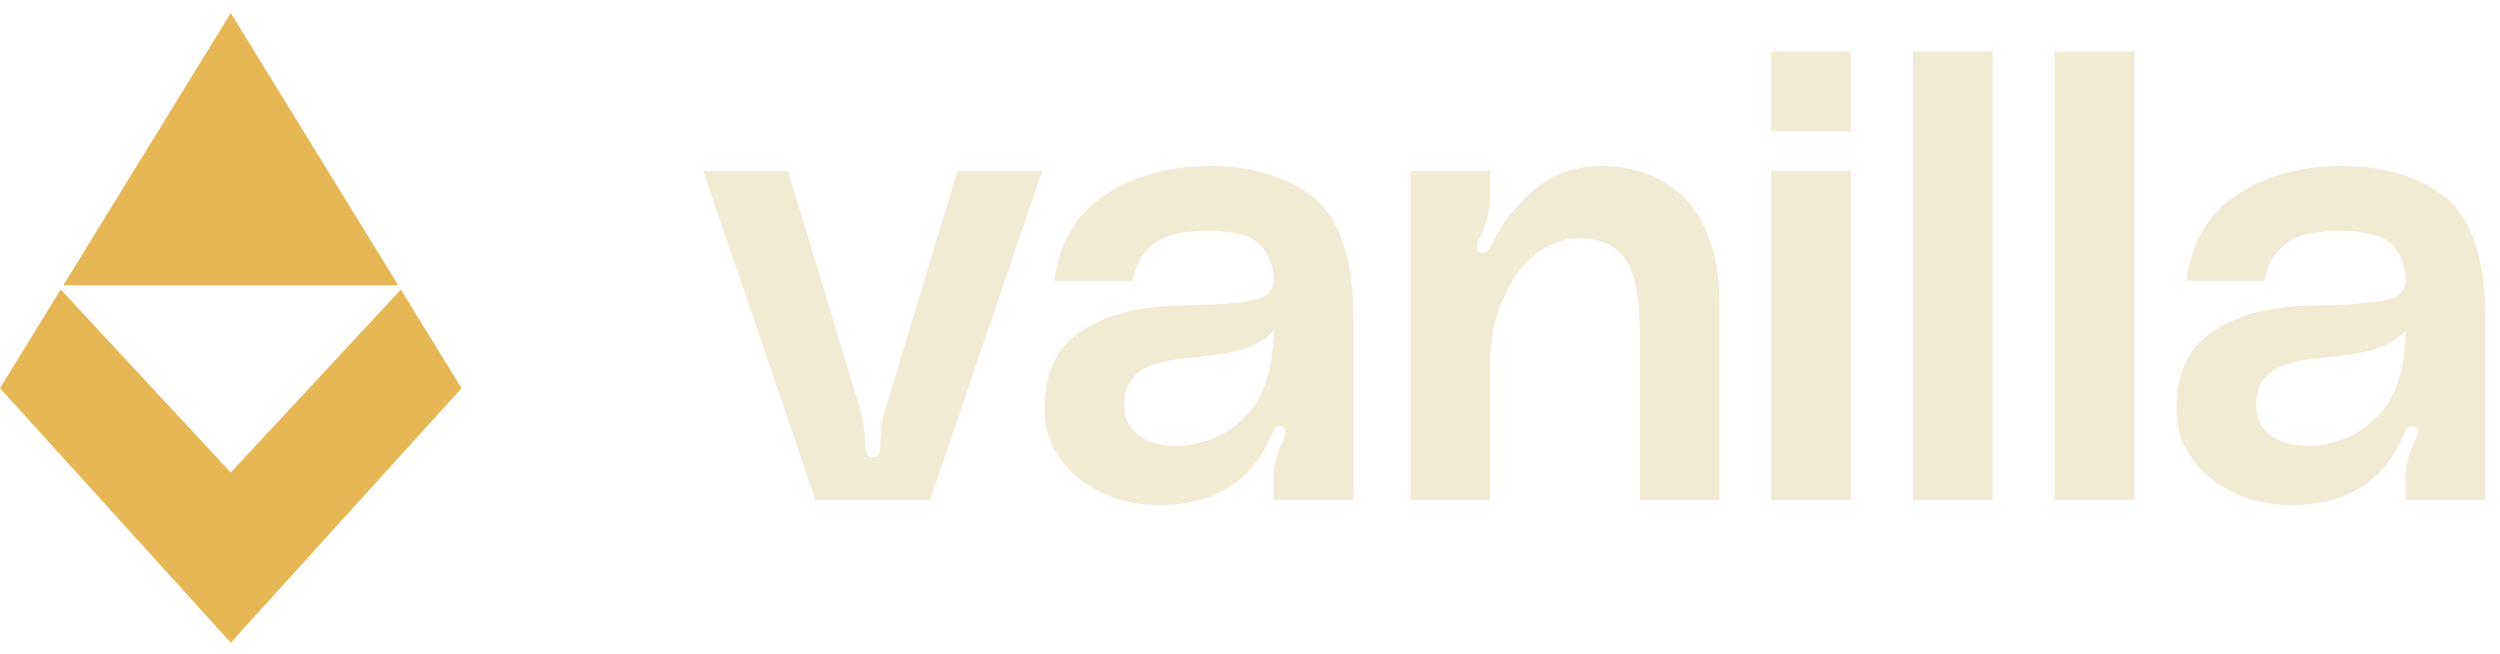
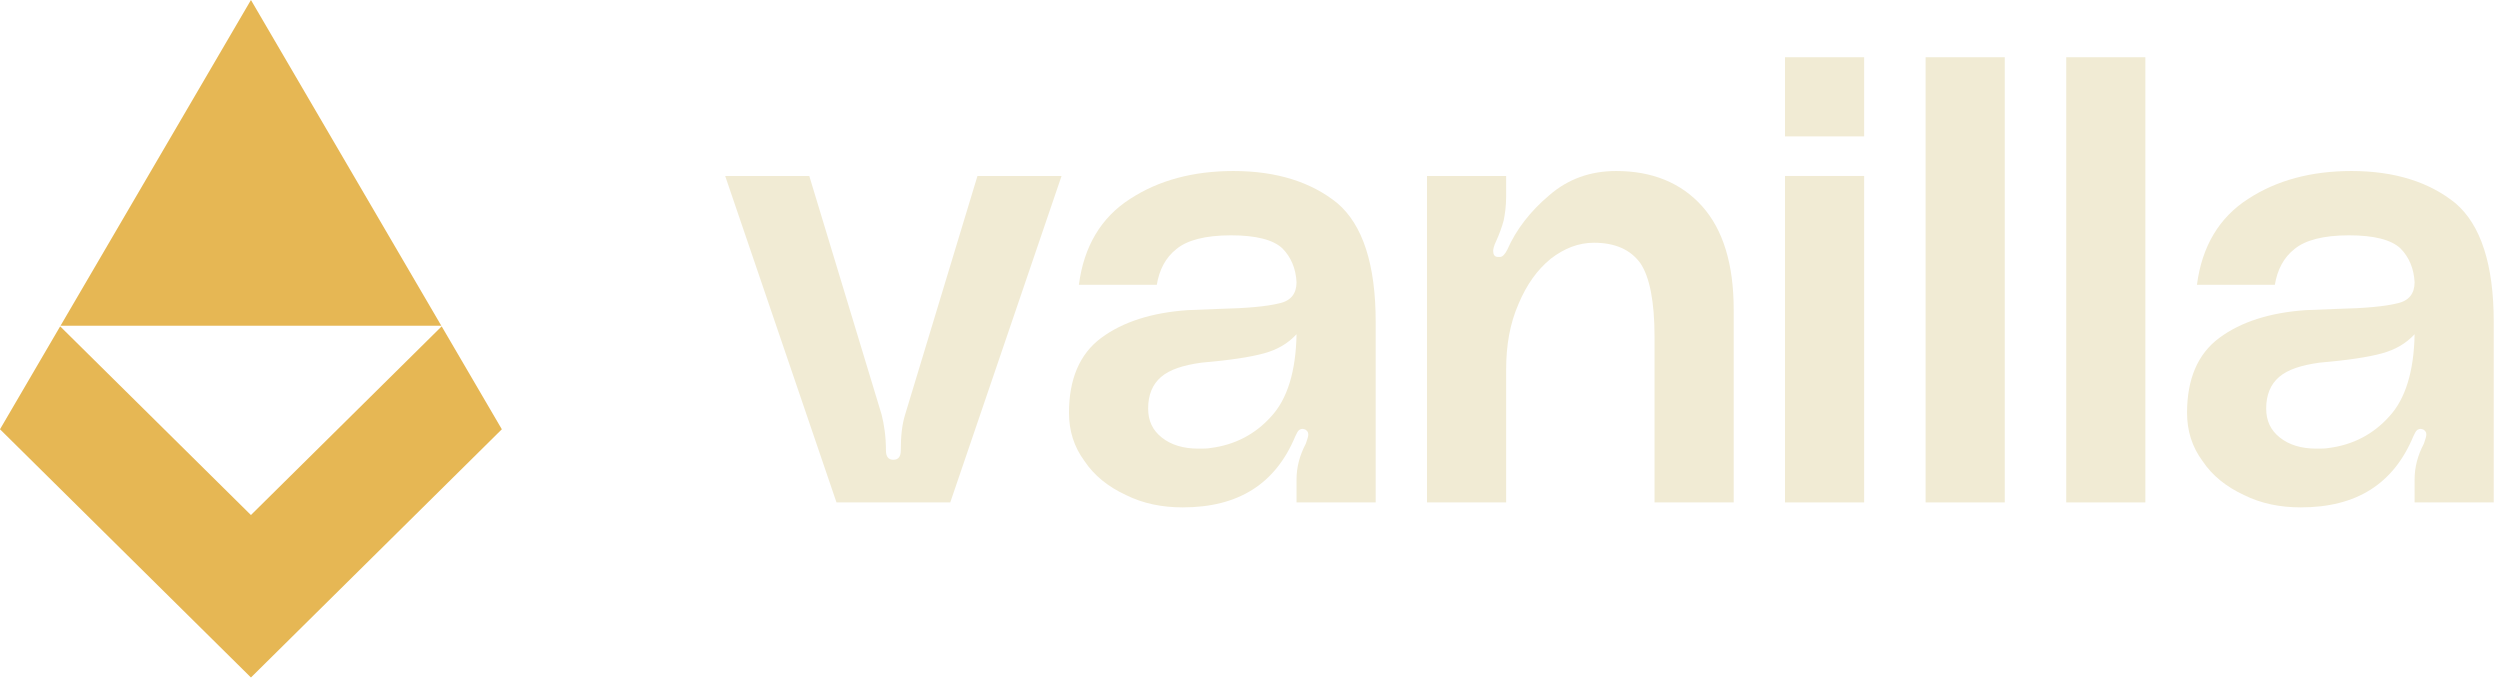
- <svg xmlns="http://www.w3.org/2000/svg" width="130" height="34" viewBox="0 0 130 34" fill="none">
-   <path fill-rule="evenodd" clip-rule="evenodd" d="M12 33.42L0 20.186L3.156 15.055L12 24.572L20.844 15.055L24 20.186L12 33.42ZM20.708 14.834L12 0.679L3.292 14.834L20.708 14.834Z" fill="#E6B754" />
-   <path d="M44.767 21.399L40.976 8.893H36.57L42.402 26H48.363L54.195 8.893H49.789L45.998 21.399C45.836 21.918 45.771 22.533 45.771 23.279C45.771 23.602 45.642 23.765 45.382 23.765C45.123 23.765 44.993 23.602 44.993 23.279C44.993 22.533 44.896 21.918 44.767 21.399Z" fill="#F1EBD4" />
-   <path d="M55.993 17.382C54.859 18.224 54.309 19.553 54.309 21.302C54.309 22.242 54.568 23.084 55.118 23.829C55.637 24.607 56.382 25.19 57.289 25.611C58.196 26.065 59.201 26.259 60.27 26.259C63.186 26.259 65.13 25.028 66.167 22.533C66.167 22.533 66.199 22.468 66.264 22.339C66.329 22.209 66.426 22.145 66.555 22.145L66.685 22.177C66.782 22.242 66.847 22.306 66.847 22.436C66.847 22.566 66.782 22.728 66.717 22.922C66.393 23.538 66.231 24.153 66.231 24.801V26H70.379V16.54C70.379 13.526 69.698 11.453 68.37 10.319C67.009 9.217 65.195 8.634 62.927 8.634C60.821 8.634 59.006 9.12 57.516 10.092C55.993 11.064 55.086 12.587 54.827 14.595H58.909C59.039 13.818 59.363 13.17 59.946 12.716C60.497 12.263 61.436 12.004 62.797 12.004C64.093 12.004 65 12.23 65.486 12.684C65.94 13.138 66.199 13.753 66.231 14.466C66.231 15.049 65.94 15.438 65.324 15.568C64.676 15.729 63.639 15.827 62.181 15.859L60.529 15.924C58.65 16.053 57.127 16.54 55.993 17.382ZM64.514 18.192C65.227 17.997 65.778 17.673 66.231 17.188C66.199 19.131 65.745 20.589 64.903 21.497C64.061 22.436 62.992 22.987 61.728 23.149C61.566 23.181 61.339 23.181 61.08 23.181C60.302 23.181 59.654 22.987 59.168 22.598C58.682 22.209 58.456 21.723 58.456 21.075C58.456 20.363 58.682 19.812 59.136 19.423C59.59 19.034 60.302 18.807 61.242 18.678C62.732 18.548 63.801 18.386 64.514 18.192Z" fill="#F1EBD4" />
-   <path d="M87.762 10.481C86.661 9.25 85.138 8.634 83.259 8.634C81.898 8.634 80.732 9.055 79.76 9.898C78.755 10.74 78.01 11.712 77.556 12.749C77.427 13.008 77.297 13.138 77.168 13.138H77.07C76.876 13.138 76.811 13.008 76.811 12.814C76.811 12.749 76.844 12.554 76.973 12.295C77.135 11.939 77.265 11.582 77.362 11.226C77.427 10.902 77.492 10.481 77.492 9.962V8.893H73.345V26H77.492V19.034C77.492 17.771 77.686 16.637 78.14 15.6C78.561 14.595 79.112 13.818 79.824 13.235C80.537 12.684 81.282 12.392 82.092 12.392C83.194 12.392 84.004 12.749 84.522 13.461C85.008 14.174 85.267 15.47 85.267 17.317V26H89.415V15.892C89.415 13.526 88.864 11.712 87.762 10.481Z" fill="#F1EBD4" />
-   <path d="M92.103 2.673V6.82H96.25V2.673H92.103ZM92.103 8.893V26H96.25V8.893H92.103Z" fill="#F1EBD4" />
-   <path d="M103.619 2.673H99.472V26H103.619V2.673Z" fill="#F1EBD4" />
-   <path d="M110.987 2.673H106.84V26H110.987V2.673Z" fill="#F1EBD4" />
-   <path d="M114.856 17.382C113.722 18.224 113.171 19.553 113.171 21.302C113.171 22.242 113.431 23.084 113.981 23.829C114.5 24.607 115.245 25.19 116.152 25.611C117.059 26.065 118.064 26.259 119.133 26.259C122.049 26.259 123.993 25.028 125.029 22.533C125.029 22.533 125.062 22.468 125.127 22.339C125.191 22.209 125.289 22.145 125.418 22.145L125.548 22.177C125.645 22.242 125.71 22.306 125.71 22.436C125.71 22.566 125.645 22.728 125.58 22.922C125.256 23.538 125.094 24.153 125.094 24.801V26H129.241V16.54C129.241 13.526 128.561 11.453 127.233 10.319C125.872 9.217 124.057 8.634 121.79 8.634C119.684 8.634 117.869 9.12 116.379 10.092C114.856 11.064 113.949 12.587 113.69 14.595H117.772C117.902 13.818 118.226 13.17 118.809 12.716C119.36 12.263 120.299 12.004 121.66 12.004C122.956 12.004 123.863 12.23 124.349 12.684C124.803 13.138 125.062 13.753 125.094 14.466C125.094 15.049 124.803 15.438 124.187 15.568C123.539 15.729 122.502 15.827 121.044 15.859L119.392 15.924C117.513 16.053 115.99 16.54 114.856 17.382ZM123.377 18.192C124.09 17.997 124.641 17.673 125.094 17.188C125.062 19.131 124.608 20.589 123.766 21.497C122.923 22.436 121.854 22.987 120.591 23.149C120.429 23.181 120.202 23.181 119.943 23.181C119.165 23.181 118.517 22.987 118.031 22.598C117.545 22.209 117.318 21.723 117.318 21.075C117.318 20.363 117.545 19.812 117.999 19.423C118.452 19.034 119.165 18.807 120.105 18.678C121.595 18.548 122.664 18.386 123.377 18.192Z" fill="#F1EBD4" />
+ <svg xmlns="http://www.w3.org/2000/svg" width="124" height="34" viewBox="0 0 124 34" fill="none">
+   <path fill-rule="evenodd" clip-rule="evenodd" d="M12.447 33.603L0 21.292L2.984 16.187L12.446 25.546L21.907 16.187L24.891 21.292L12.447 33.603ZM21.89 16.158H3.001L12.447 0L21.89 16.158Z" fill="#E6B754" />
+   <path d="M88.536 2.839V6.765H92.461V2.839H88.536Z" fill="#F1EBD4" />
+   <path d="M88.536 8.728V24.92H92.461V8.728H88.536Z" fill="#F1EBD4" />
+   <path d="M80.164 8.482C81.942 8.482 83.384 9.065 84.427 10.23C85.469 11.396 85.991 13.113 85.991 15.352V24.92H82.065V16.701C82.065 14.953 81.82 13.726 81.36 13.052C80.869 12.377 80.102 12.04 79.06 12.04C78.293 12.04 77.588 12.316 76.913 12.837C76.238 13.389 75.717 14.125 75.318 15.076C74.889 16.057 74.705 17.131 74.705 18.327V24.92H70.779V8.728H74.705V9.74C74.705 10.23 74.644 10.629 74.582 10.936C74.49 11.273 74.368 11.61 74.214 11.948C74.091 12.193 74.061 12.377 74.061 12.438C74.061 12.622 74.122 12.745 74.306 12.745H74.398C74.521 12.745 74.644 12.622 74.766 12.377C75.195 11.396 75.901 10.476 76.852 9.678C77.772 8.881 78.876 8.482 80.164 8.482Z" fill="#F1EBD4" />
+   <path d="M40.14 8.728L43.728 20.565C43.851 21.056 43.943 21.639 43.943 22.344C43.943 22.651 44.066 22.804 44.311 22.804C44.556 22.804 44.679 22.651 44.679 22.344C44.679 21.639 44.74 21.056 44.894 20.565L48.482 8.728H52.653L47.133 24.92H41.49L35.969 8.728H40.14Z" fill="#F1EBD4" />
+   <path d="M95.51 2.839H99.436V24.92H95.51V2.839Z" fill="#F1EBD4" />
+   <path d="M106.41 2.839H102.485V24.92H106.41V2.839Z" fill="#F1EBD4" />
+   <path fill-rule="evenodd" clip-rule="evenodd" d="M108.478 20.473C108.478 18.817 108.999 17.56 110.073 16.763C111.146 15.965 112.587 15.505 114.366 15.383L115.93 15.321C117.31 15.29 118.292 15.198 118.905 15.045C119.488 14.922 119.764 14.555 119.764 14.002C119.733 13.328 119.488 12.745 119.058 12.316C118.598 11.886 117.74 11.672 116.513 11.672C115.225 11.672 114.335 11.917 113.814 12.346C113.262 12.776 112.955 13.389 112.833 14.125H108.969C109.214 12.224 110.073 10.782 111.514 9.862C112.925 8.942 114.642 8.482 116.636 8.482C118.782 8.482 120.5 9.034 121.788 10.077C123.045 11.15 123.689 13.113 123.689 15.965V24.92H119.764V23.786C119.764 23.172 119.917 22.59 120.224 22.007C120.234 21.975 120.245 21.945 120.255 21.915C120.304 21.771 120.346 21.648 120.346 21.547C120.346 21.424 120.285 21.363 120.193 21.302L120.07 21.271C119.948 21.271 119.856 21.332 119.794 21.455L119.702 21.639C118.721 24 116.881 25.166 114.121 25.166C113.109 25.166 112.158 24.982 111.299 24.552C110.441 24.154 109.735 23.602 109.245 22.866C108.723 22.16 108.478 21.363 108.478 20.473ZM119.764 16.579C119.334 17.039 118.813 17.345 118.138 17.529C117.464 17.713 116.452 17.867 115.041 17.989C114.151 18.112 113.477 18.327 113.047 18.695C112.618 19.063 112.403 19.584 112.403 20.259C112.403 20.872 112.618 21.332 113.078 21.7C113.538 22.068 114.151 22.252 114.887 22.252C115.133 22.252 115.348 22.252 115.501 22.221C116.697 22.068 117.709 21.547 118.506 20.657C119.304 19.799 119.733 18.419 119.764 16.579Z" fill="#F1EBD4" />
+   <path fill-rule="evenodd" clip-rule="evenodd" d="M53.022 20.473C53.022 18.817 53.544 17.56 54.617 16.762C55.691 15.965 57.132 15.505 58.911 15.383L60.475 15.321C61.855 15.29 62.836 15.198 63.45 15.045C64.032 14.922 64.308 14.555 64.308 14.002C64.278 13.328 64.032 12.745 63.603 12.316C63.143 11.886 62.284 11.672 61.057 11.672C59.769 11.672 58.88 11.917 58.359 12.346C57.807 12.776 57.5 13.389 57.377 14.125H53.513C53.758 12.224 54.617 10.782 56.059 9.862C57.469 8.942 59.187 8.482 61.18 8.482C63.327 8.482 65.044 9.034 66.332 10.077C67.59 11.15 68.234 13.113 68.234 15.965V24.92H64.308V23.785C64.308 23.172 64.462 22.59 64.768 22.007C64.779 21.975 64.789 21.945 64.799 21.915C64.849 21.771 64.891 21.648 64.891 21.547C64.891 21.424 64.83 21.363 64.738 21.301L64.615 21.271C64.492 21.271 64.4 21.332 64.339 21.455L64.247 21.639C63.266 24 61.425 25.166 58.665 25.166C57.653 25.166 56.703 24.982 55.844 24.552C54.985 24.154 54.28 23.602 53.789 22.866C53.268 22.16 53.022 21.363 53.022 20.473ZM64.308 16.578C63.879 17.039 63.358 17.345 62.683 17.529C62.008 17.713 60.996 17.867 59.585 17.989C58.696 18.112 58.021 18.327 57.592 18.695C57.163 19.063 56.948 19.584 56.948 20.259C56.948 20.872 57.163 21.332 57.623 21.7C58.083 22.068 58.696 22.252 59.432 22.252C59.677 22.252 59.892 22.252 60.045 22.221C61.242 22.068 62.254 21.547 63.051 20.657C63.848 19.799 64.278 18.419 64.308 16.578Z" fill="#F1EBD4" />
</svg>
